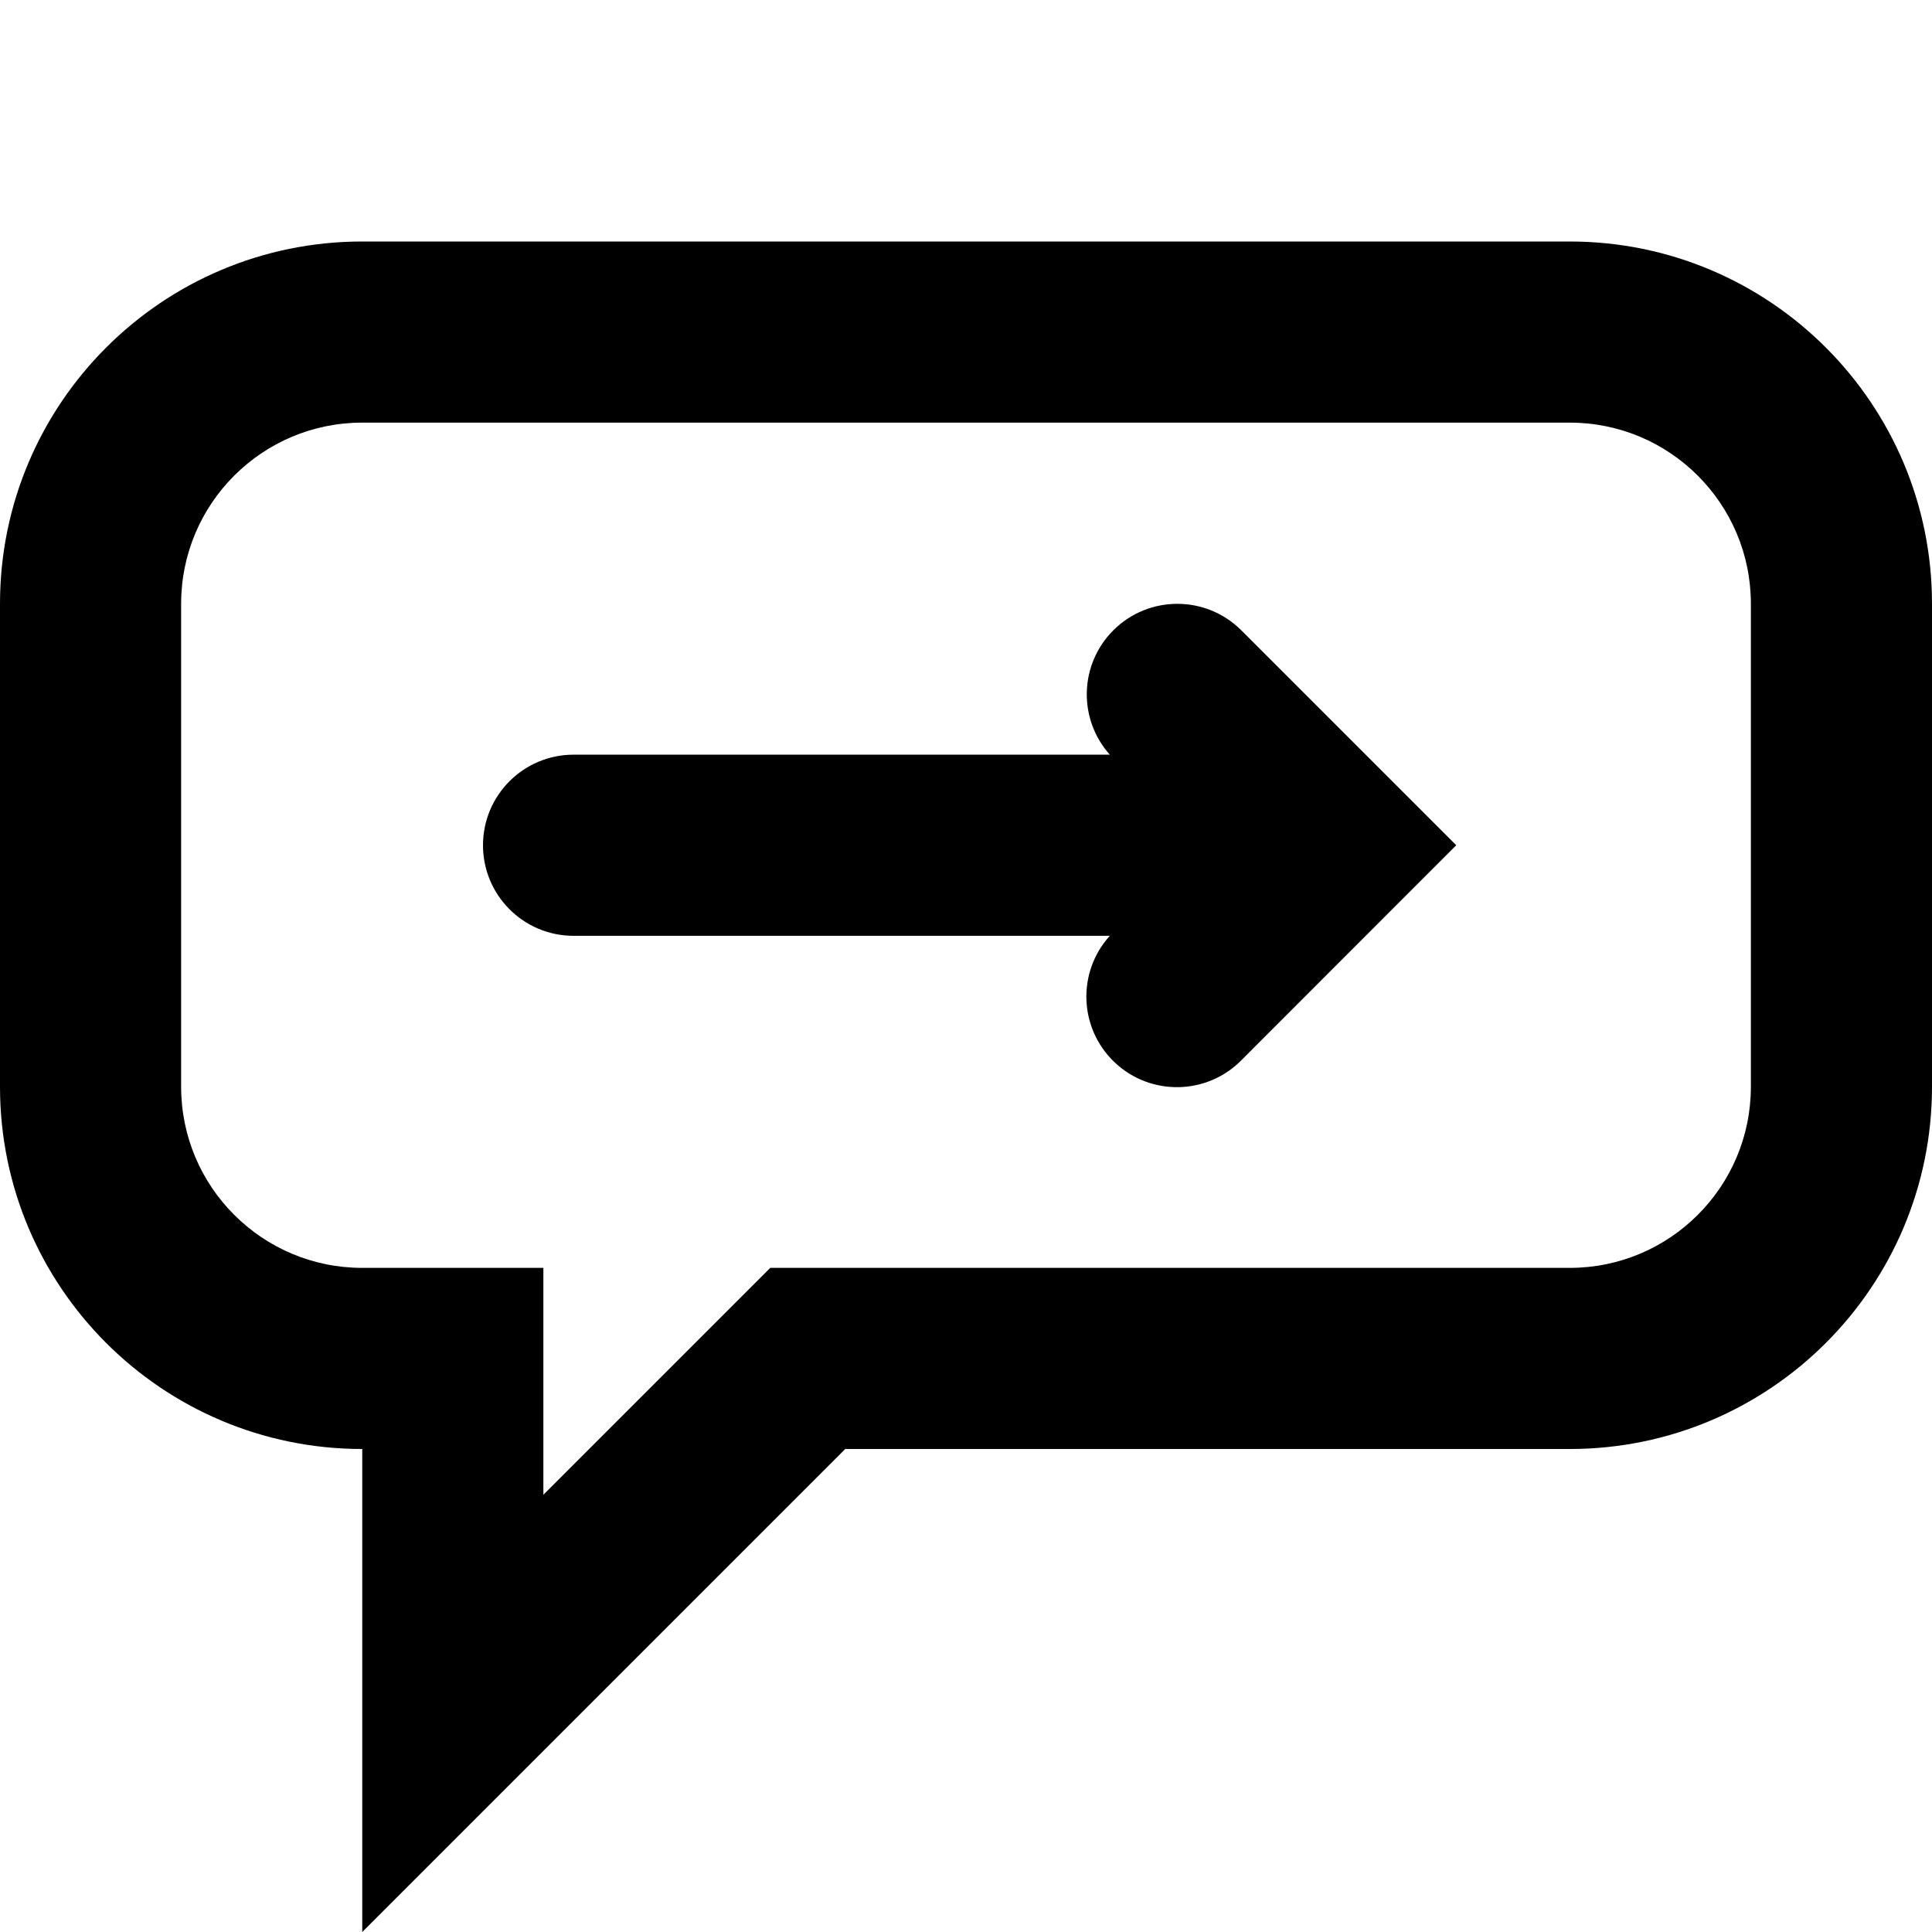
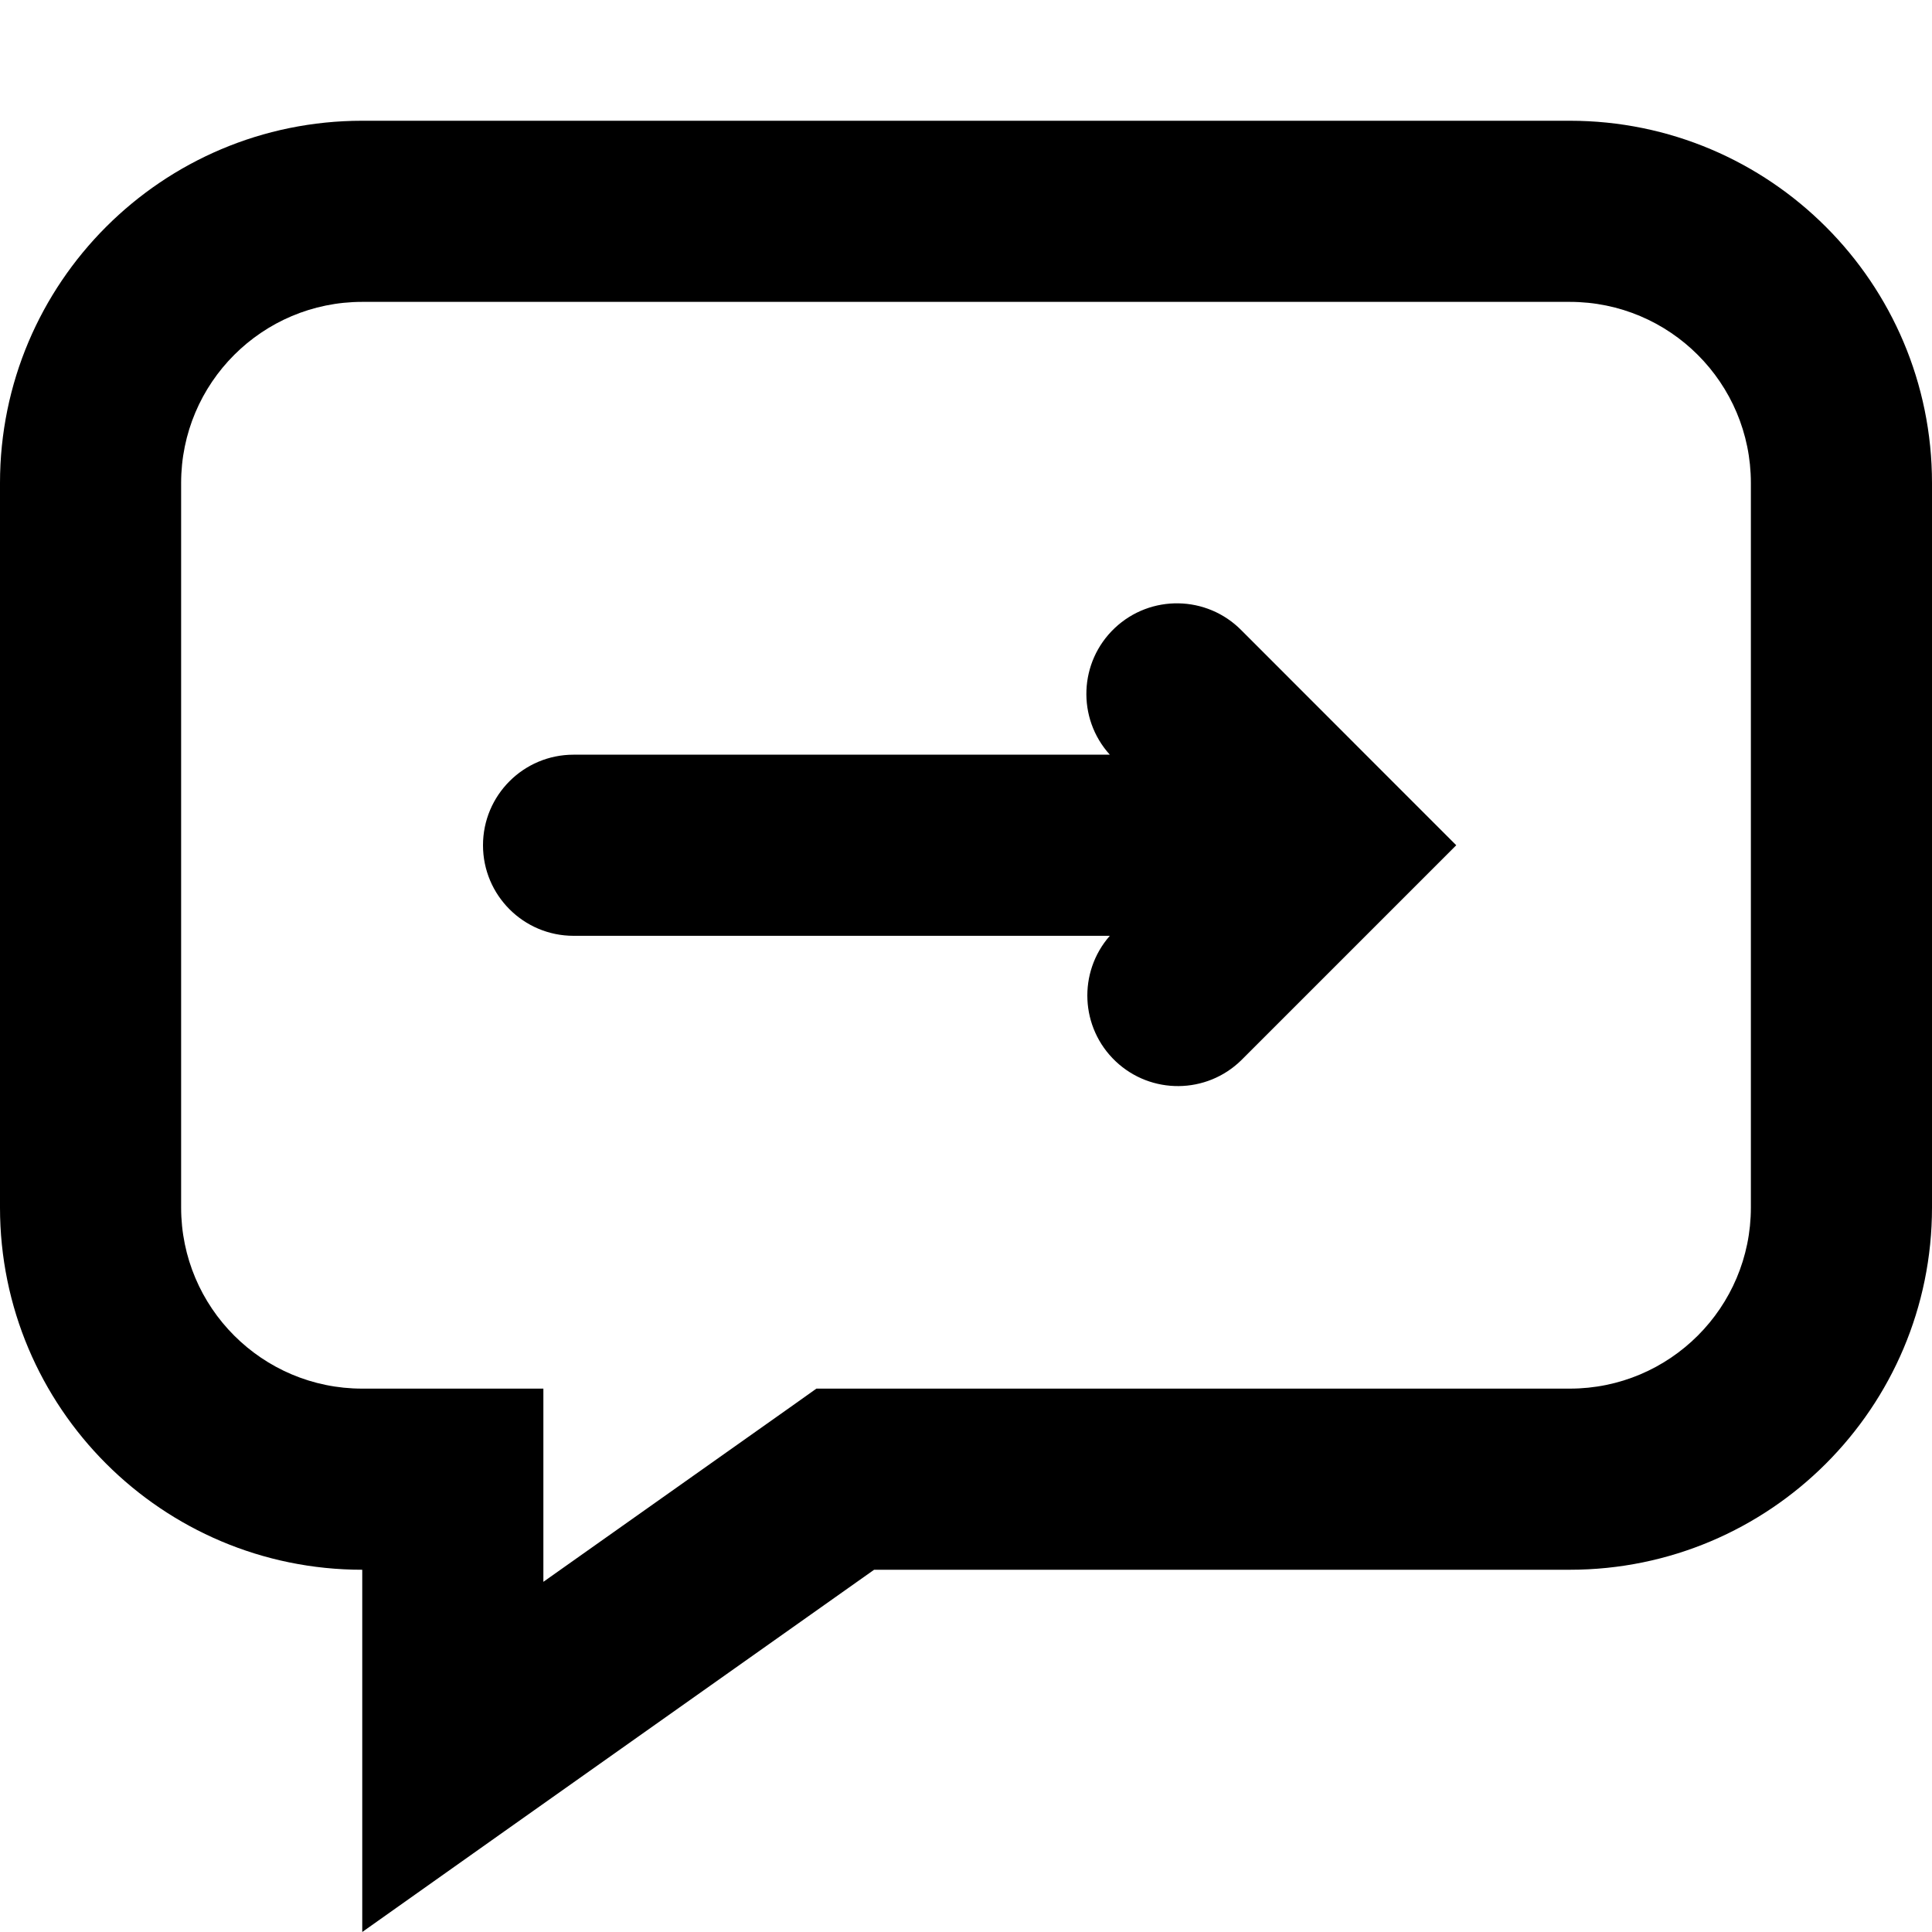
<svg xmlns="http://www.w3.org/2000/svg" width="16" height="16" viewBox="0 0 16 16">
-   <path fill-rule="evenodd" clip-rule="evenodd" d="M13 12H7l-2.5 2.5L3 16v-4a3 3 0 0 1-3-3V5a3 3 0 0 1 3-3h10a3 3 0 0 1 3 3v4a3 3 0 0 1-3 3Zm-8.5 0v.379l1.44-1.44.439-.439H13A1.5 1.5 0 0 0 14.5 9V5A1.5 1.5 0 0 0 13 3.5H3A1.5 1.5 0 0 0 1.5 5v4A1.5 1.5 0 0 0 3 10.5h1.5V12Zm4.72-6.78a.75.75 0 0 0-.029 1.03H4.75a.75.75 0 0 0 0 1.5h4.441a.75.75 0 0 0 1.09 1.03l1.249-1.25.53-.53-.53-.53-1.25-1.25a.75.75 0 0 0-1.06 0Z" fill="#000" />
+   <path fill="#000" fill-rule="evenodd" d="M3 2.5A1.5 1.5 0 0 0 1.5 4v6A1.5 1.5 0 0 0 3 11.5h1.5v1.6l2.067-1.462.194-.138H13a1.5 1.5 0 0 0 1.5-1.5V4A1.5 1.5 0 0 0 13 2.5H3ZM0 4a3 3 0 0 1 3-3h10a3 3 0 0 1 3 3v6a3 3 0 0 1-3 3H7.239l-3.056 2.162L3 16v-3a3 3 0 0 1-3-3V4Zm9.191 3.75H4.75a.75.75 0 0 1 0-1.5h4.441a.75.75 0 0 1 1.09-1.03l1.249 1.25.53.53-.53.53-1.25 1.25a.75.75 0 0 1-1.089-1.03Z" clip-rule="evenodd" />
</svg>
